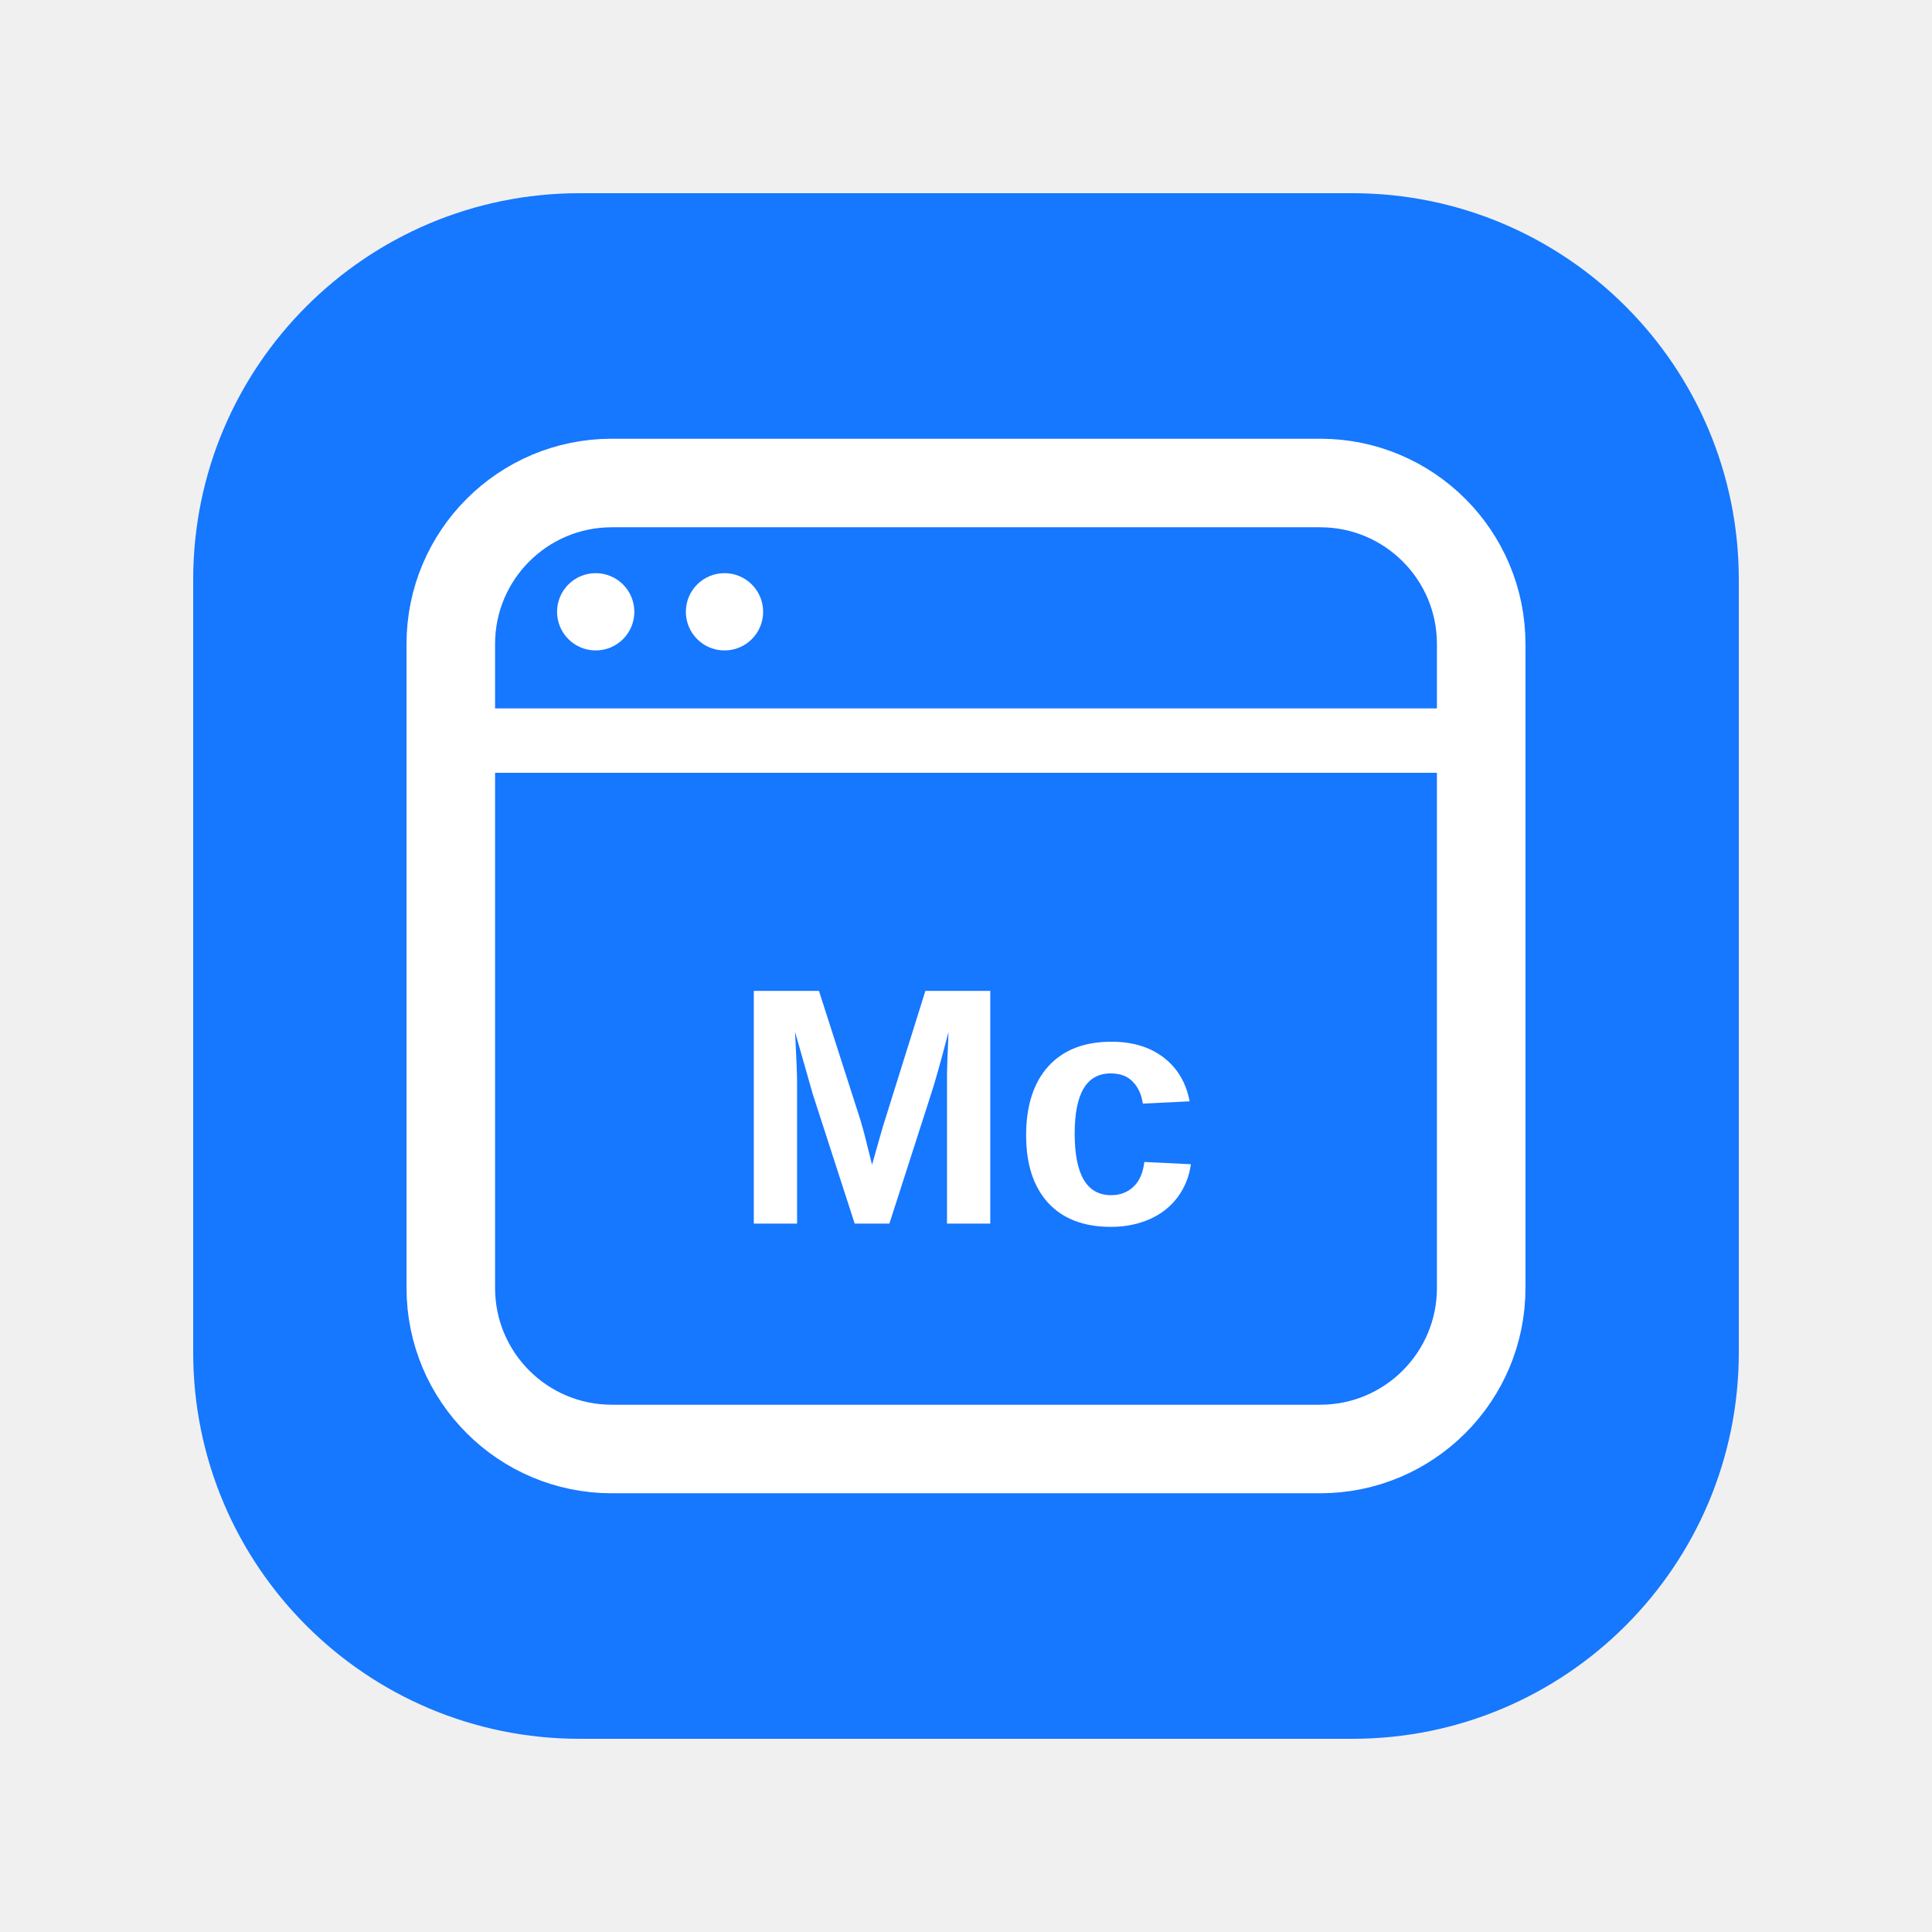
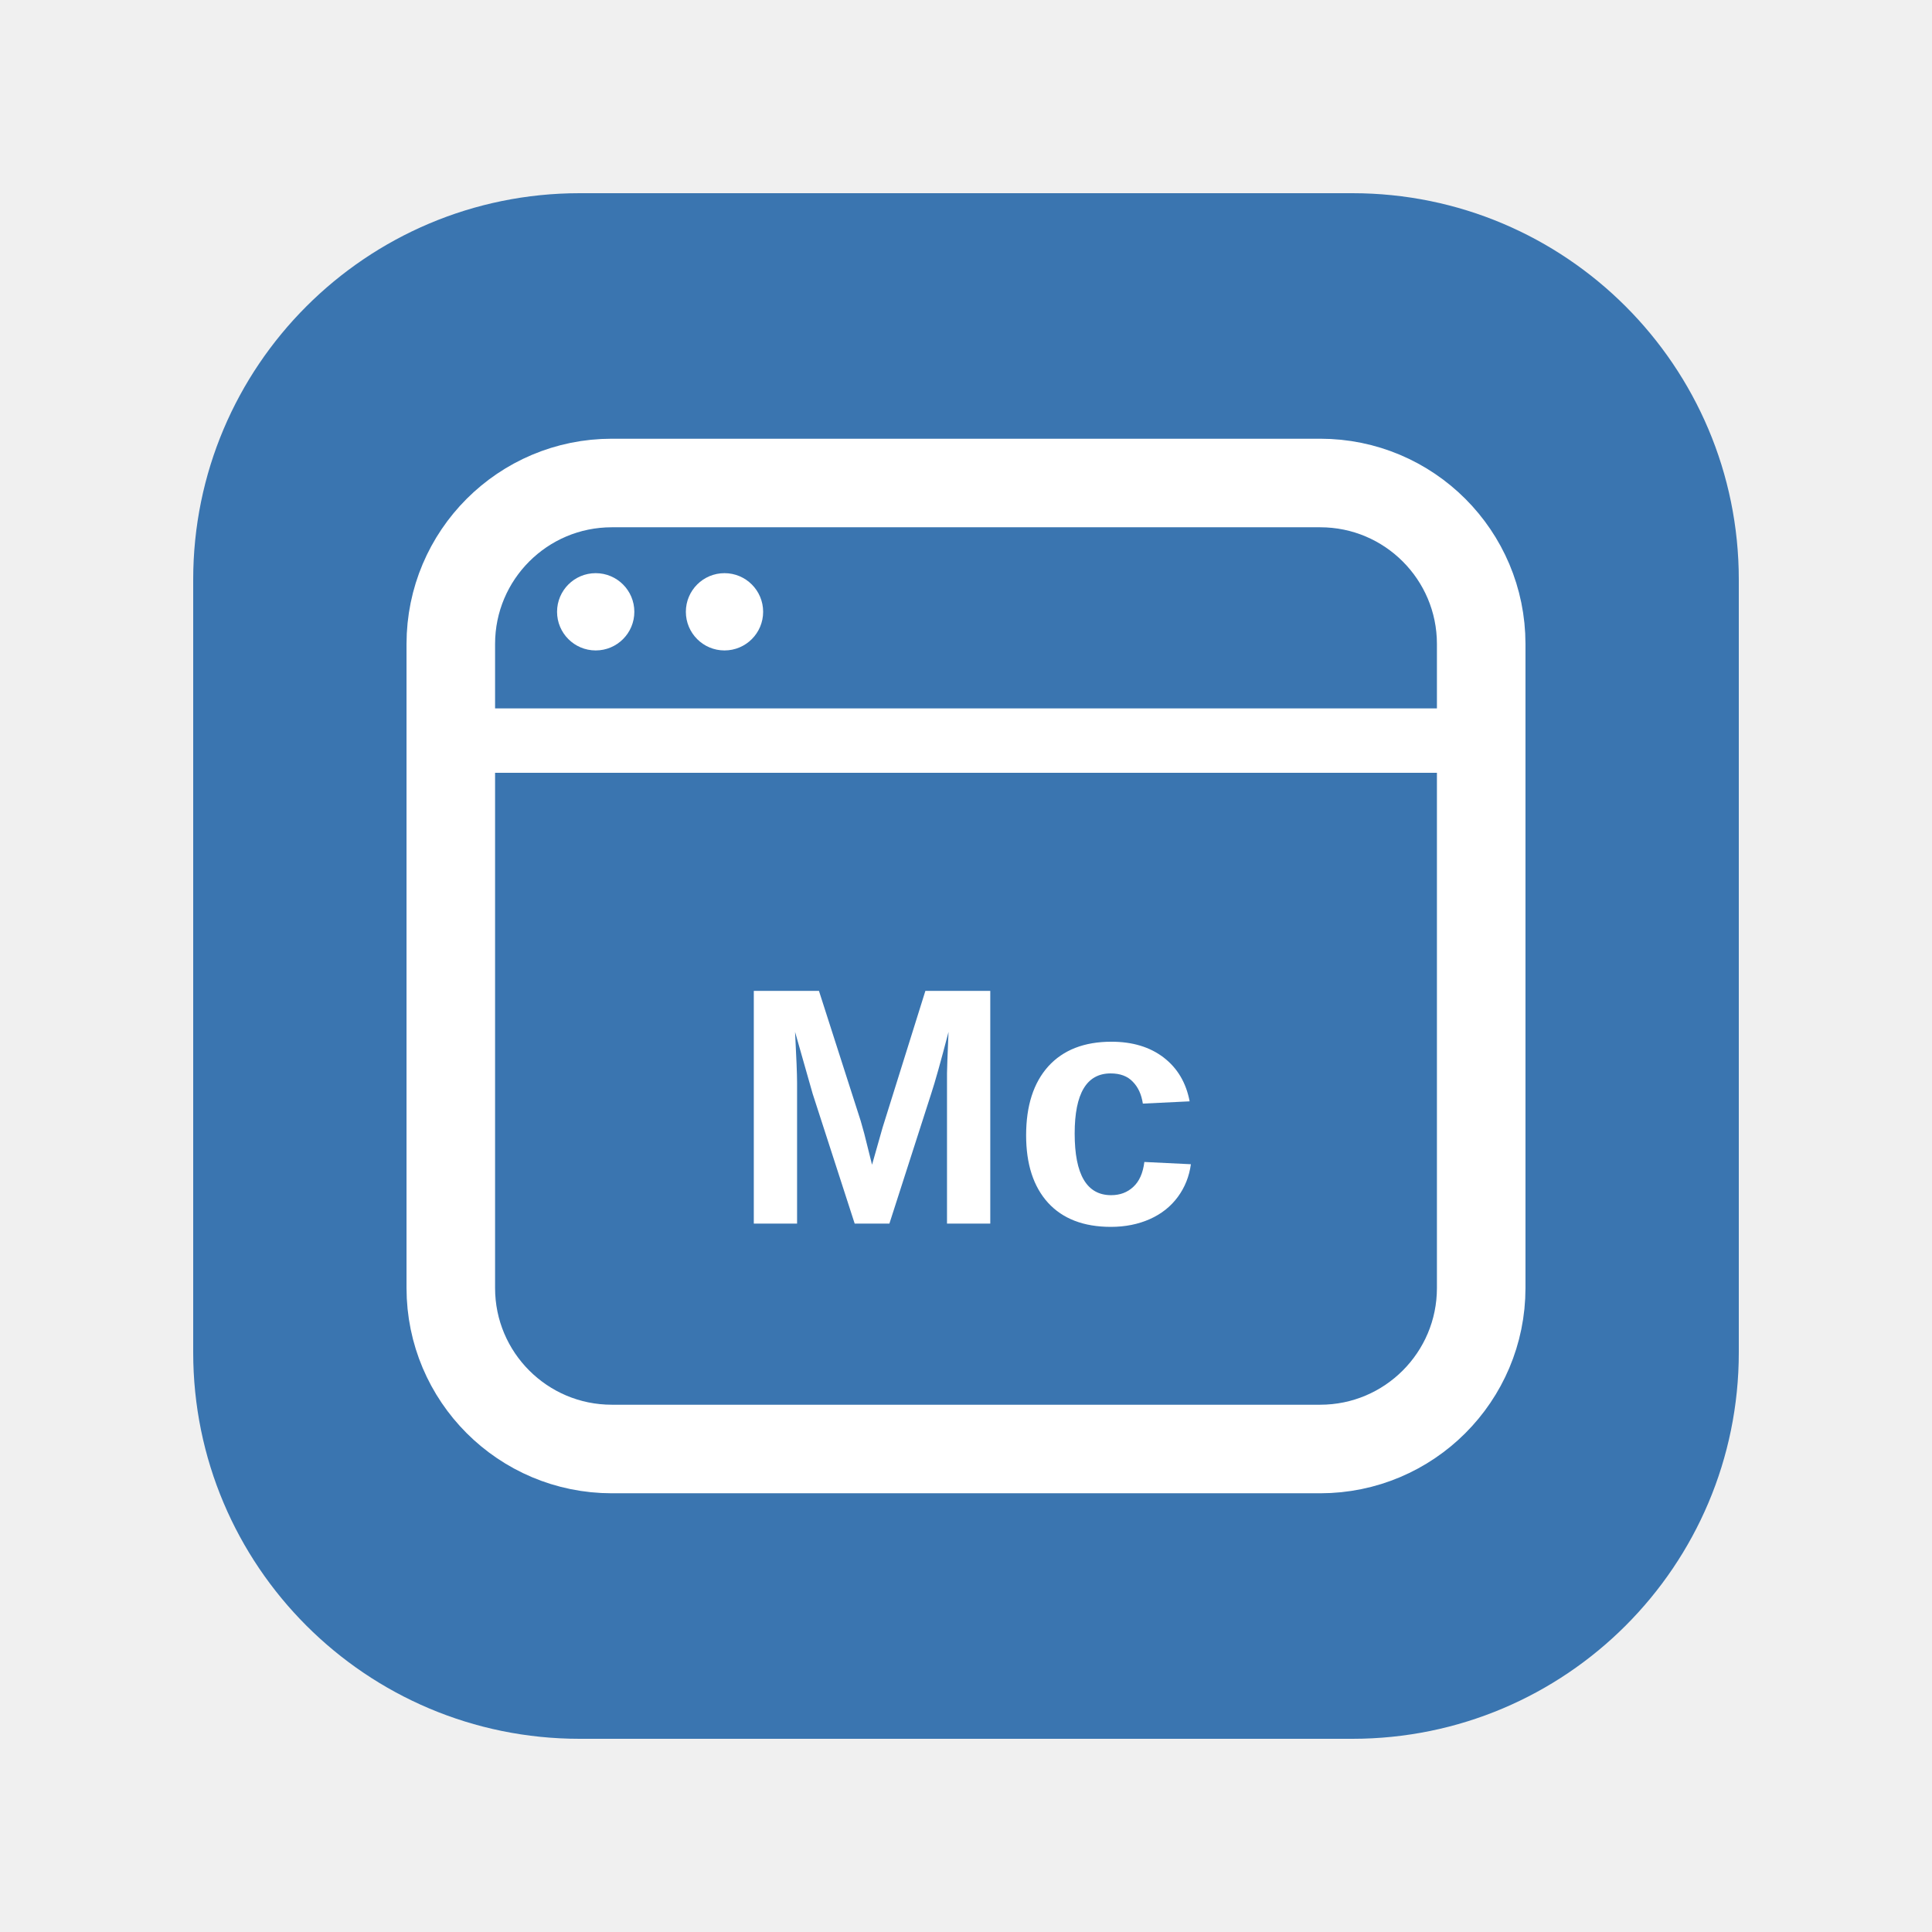
<svg xmlns="http://www.w3.org/2000/svg" viewBox="0 0 120 120">
-   <rect x="12" y="12" width="96" height="96" rx="24" fill="#1677FF" />
+   <rect x="12" y="12" width="96" height="96" rx="24" fill="#3A75B0" />
  <rect x="28" y="30" width="64" height="60" rx="10" fill="none" stroke="#fff" stroke-width="5.5" />
  <line x1="28" y1="46" x2="92" y2="46" stroke="#fff" stroke-width="4" />
  <circle cx="37" cy="38" r="2.4" fill="#fff" />
  <circle cx="45" cy="38" r="2.4" fill="#fff" />
  <text x="60" y="76" text-anchor="middle" font-size="21" font-weight="700" fill="#fff" font-family="Arial,Helvetica,sans-serif">Mc</text>
</svg>
